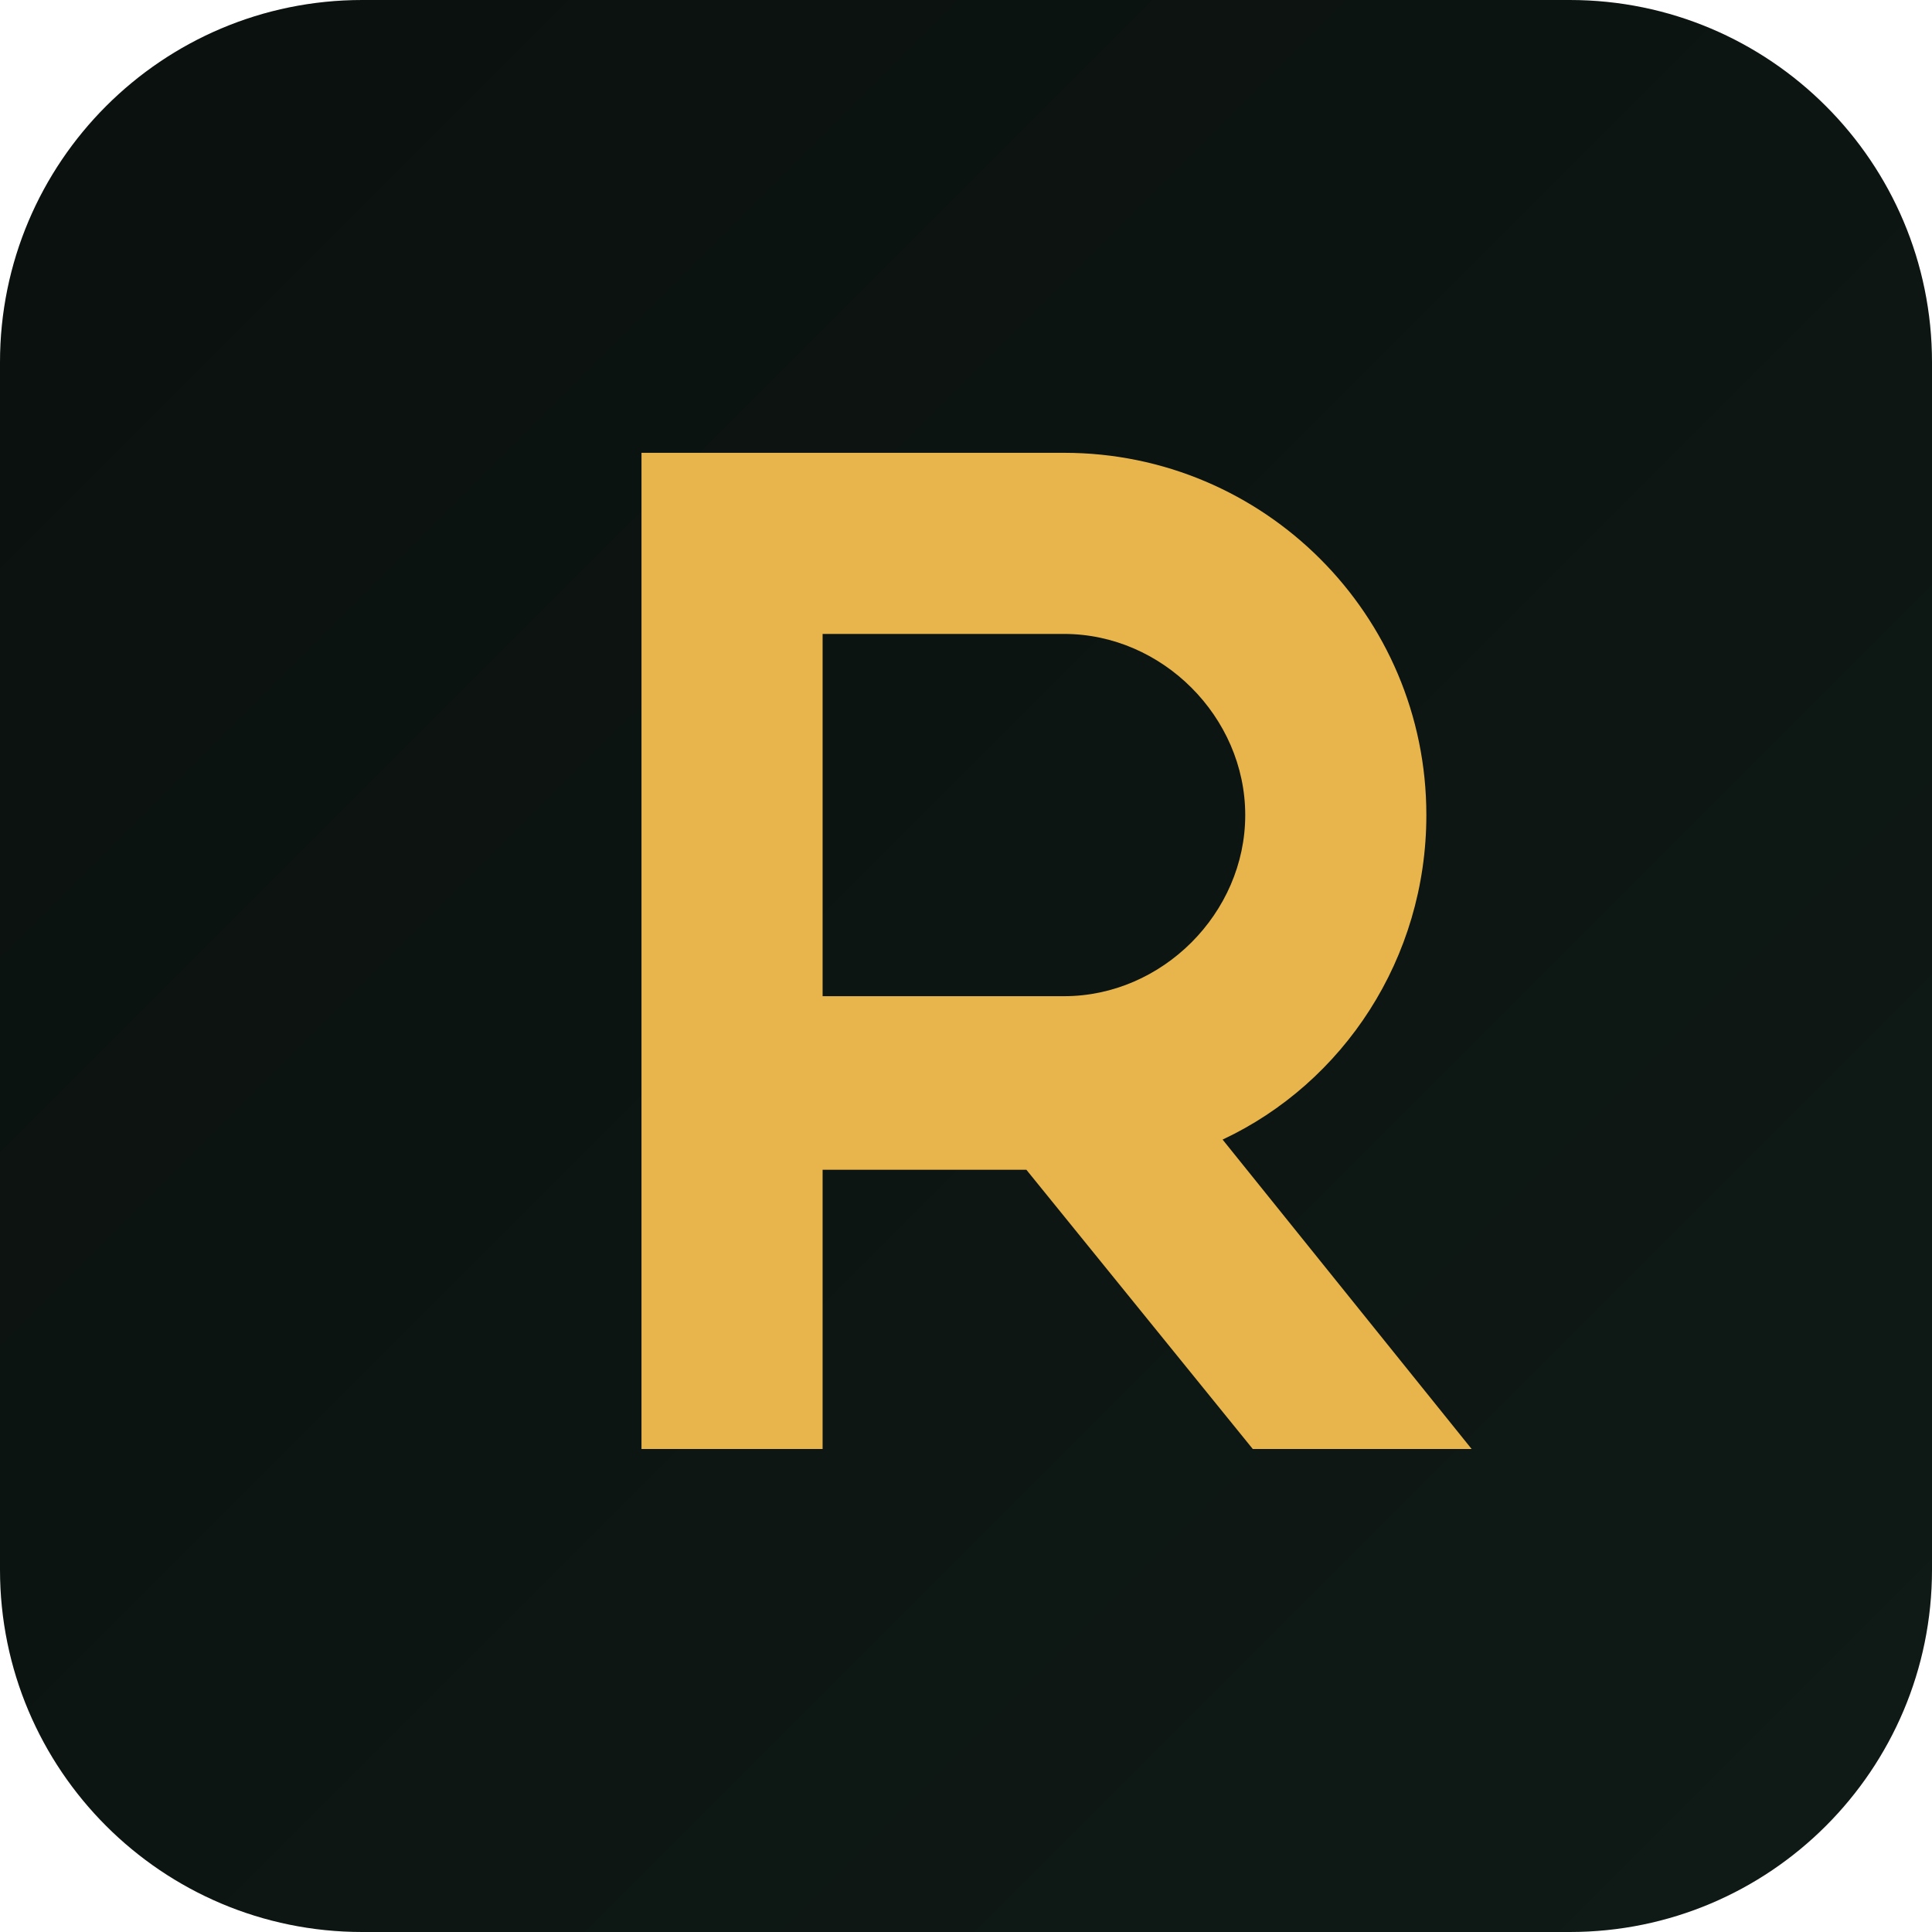
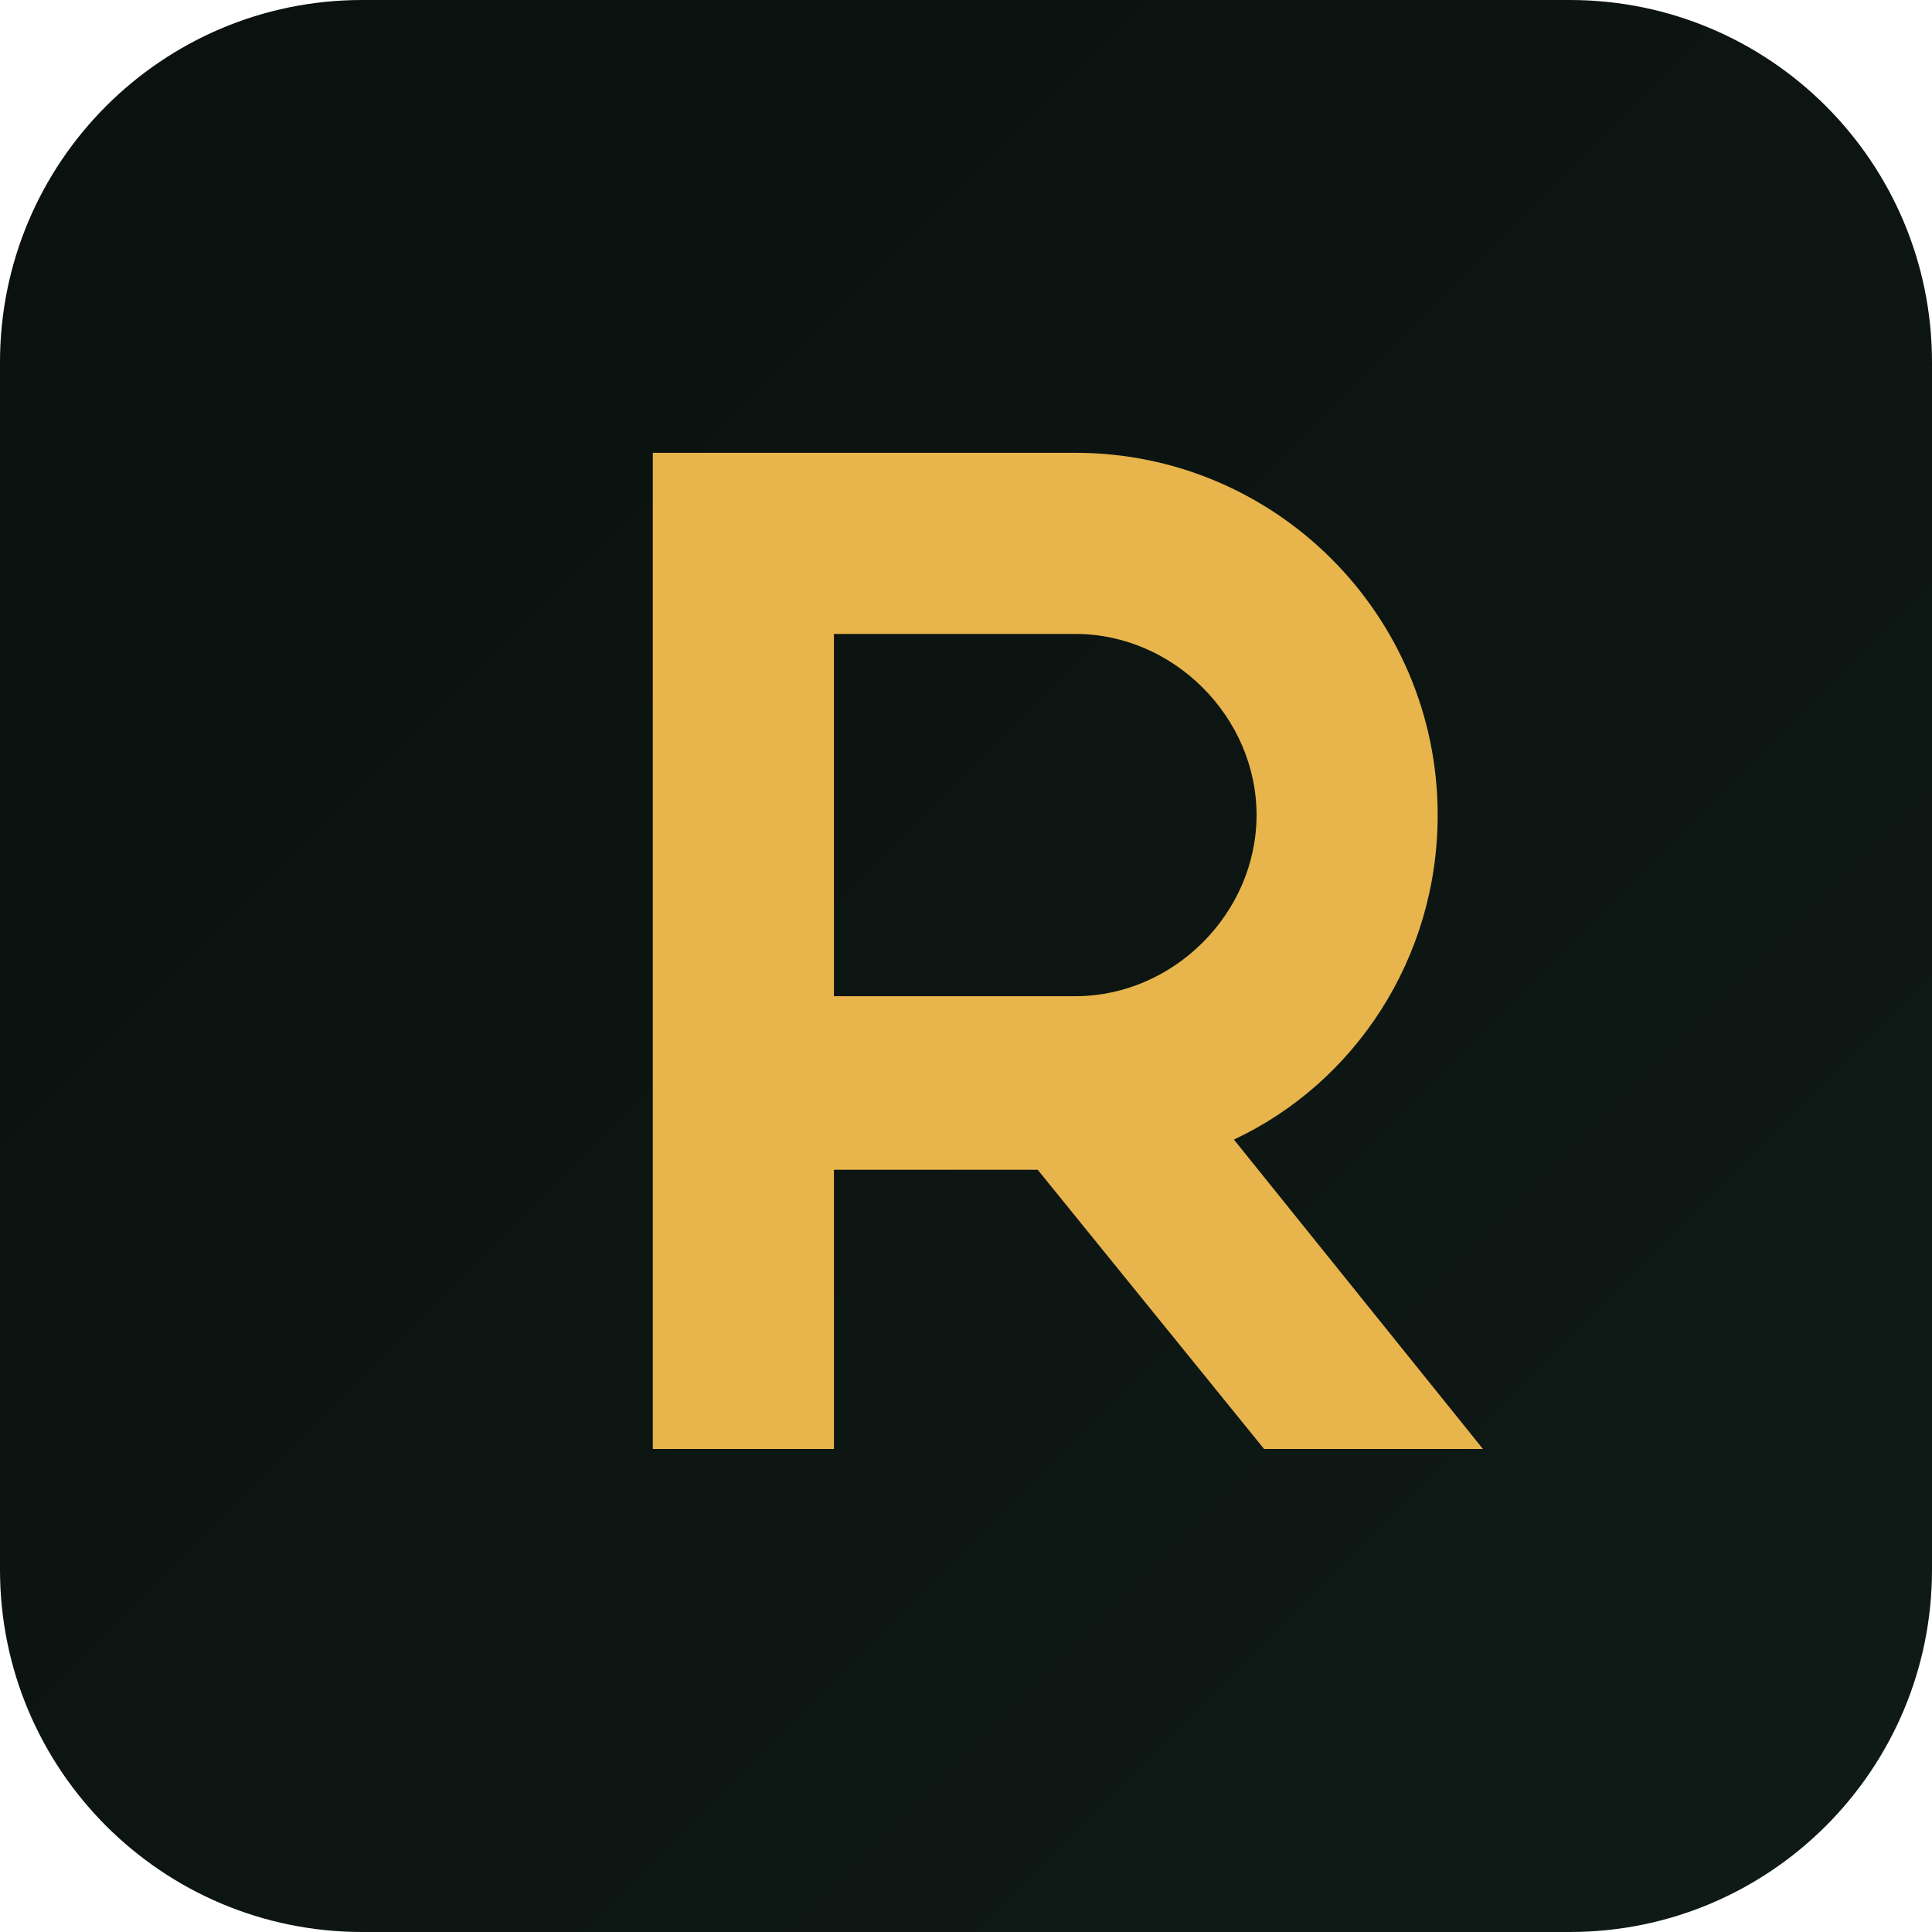
<svg xmlns="http://www.w3.org/2000/svg" viewBox="0 0 512 512">
  <defs>
    <linearGradient id="bg" x1="0%" y1="0%" x2="100%" y2="100%">
      <stop offset="0%" style="stop-color:#0a100e" />
      <stop offset="100%" style="stop-color:#0f1a16" />
    </linearGradient>
  </defs>
  <rect width="512" height="512" rx="96" fill="url(#bg)" />
-   <path d="M170 120h112c53 0 96 43 96 96 0 38-22 71-54 86l66 82h-58l-60-74h-54v74h-48V120zm48 48v96h64c26 0 48-22 48-48s-22-48-48-48h-64z" fill="#E8B44C" />
+   <path d="M173 120h112c53 0 96 43 96 96 0 38-22 71-54 86l66 82h-58l-60-74h-54v74h-48V120zm48 48v96h64c26 0 48-22 48-48s-22-48-48-48h-64z" fill="#E8B44C" />
</svg>
